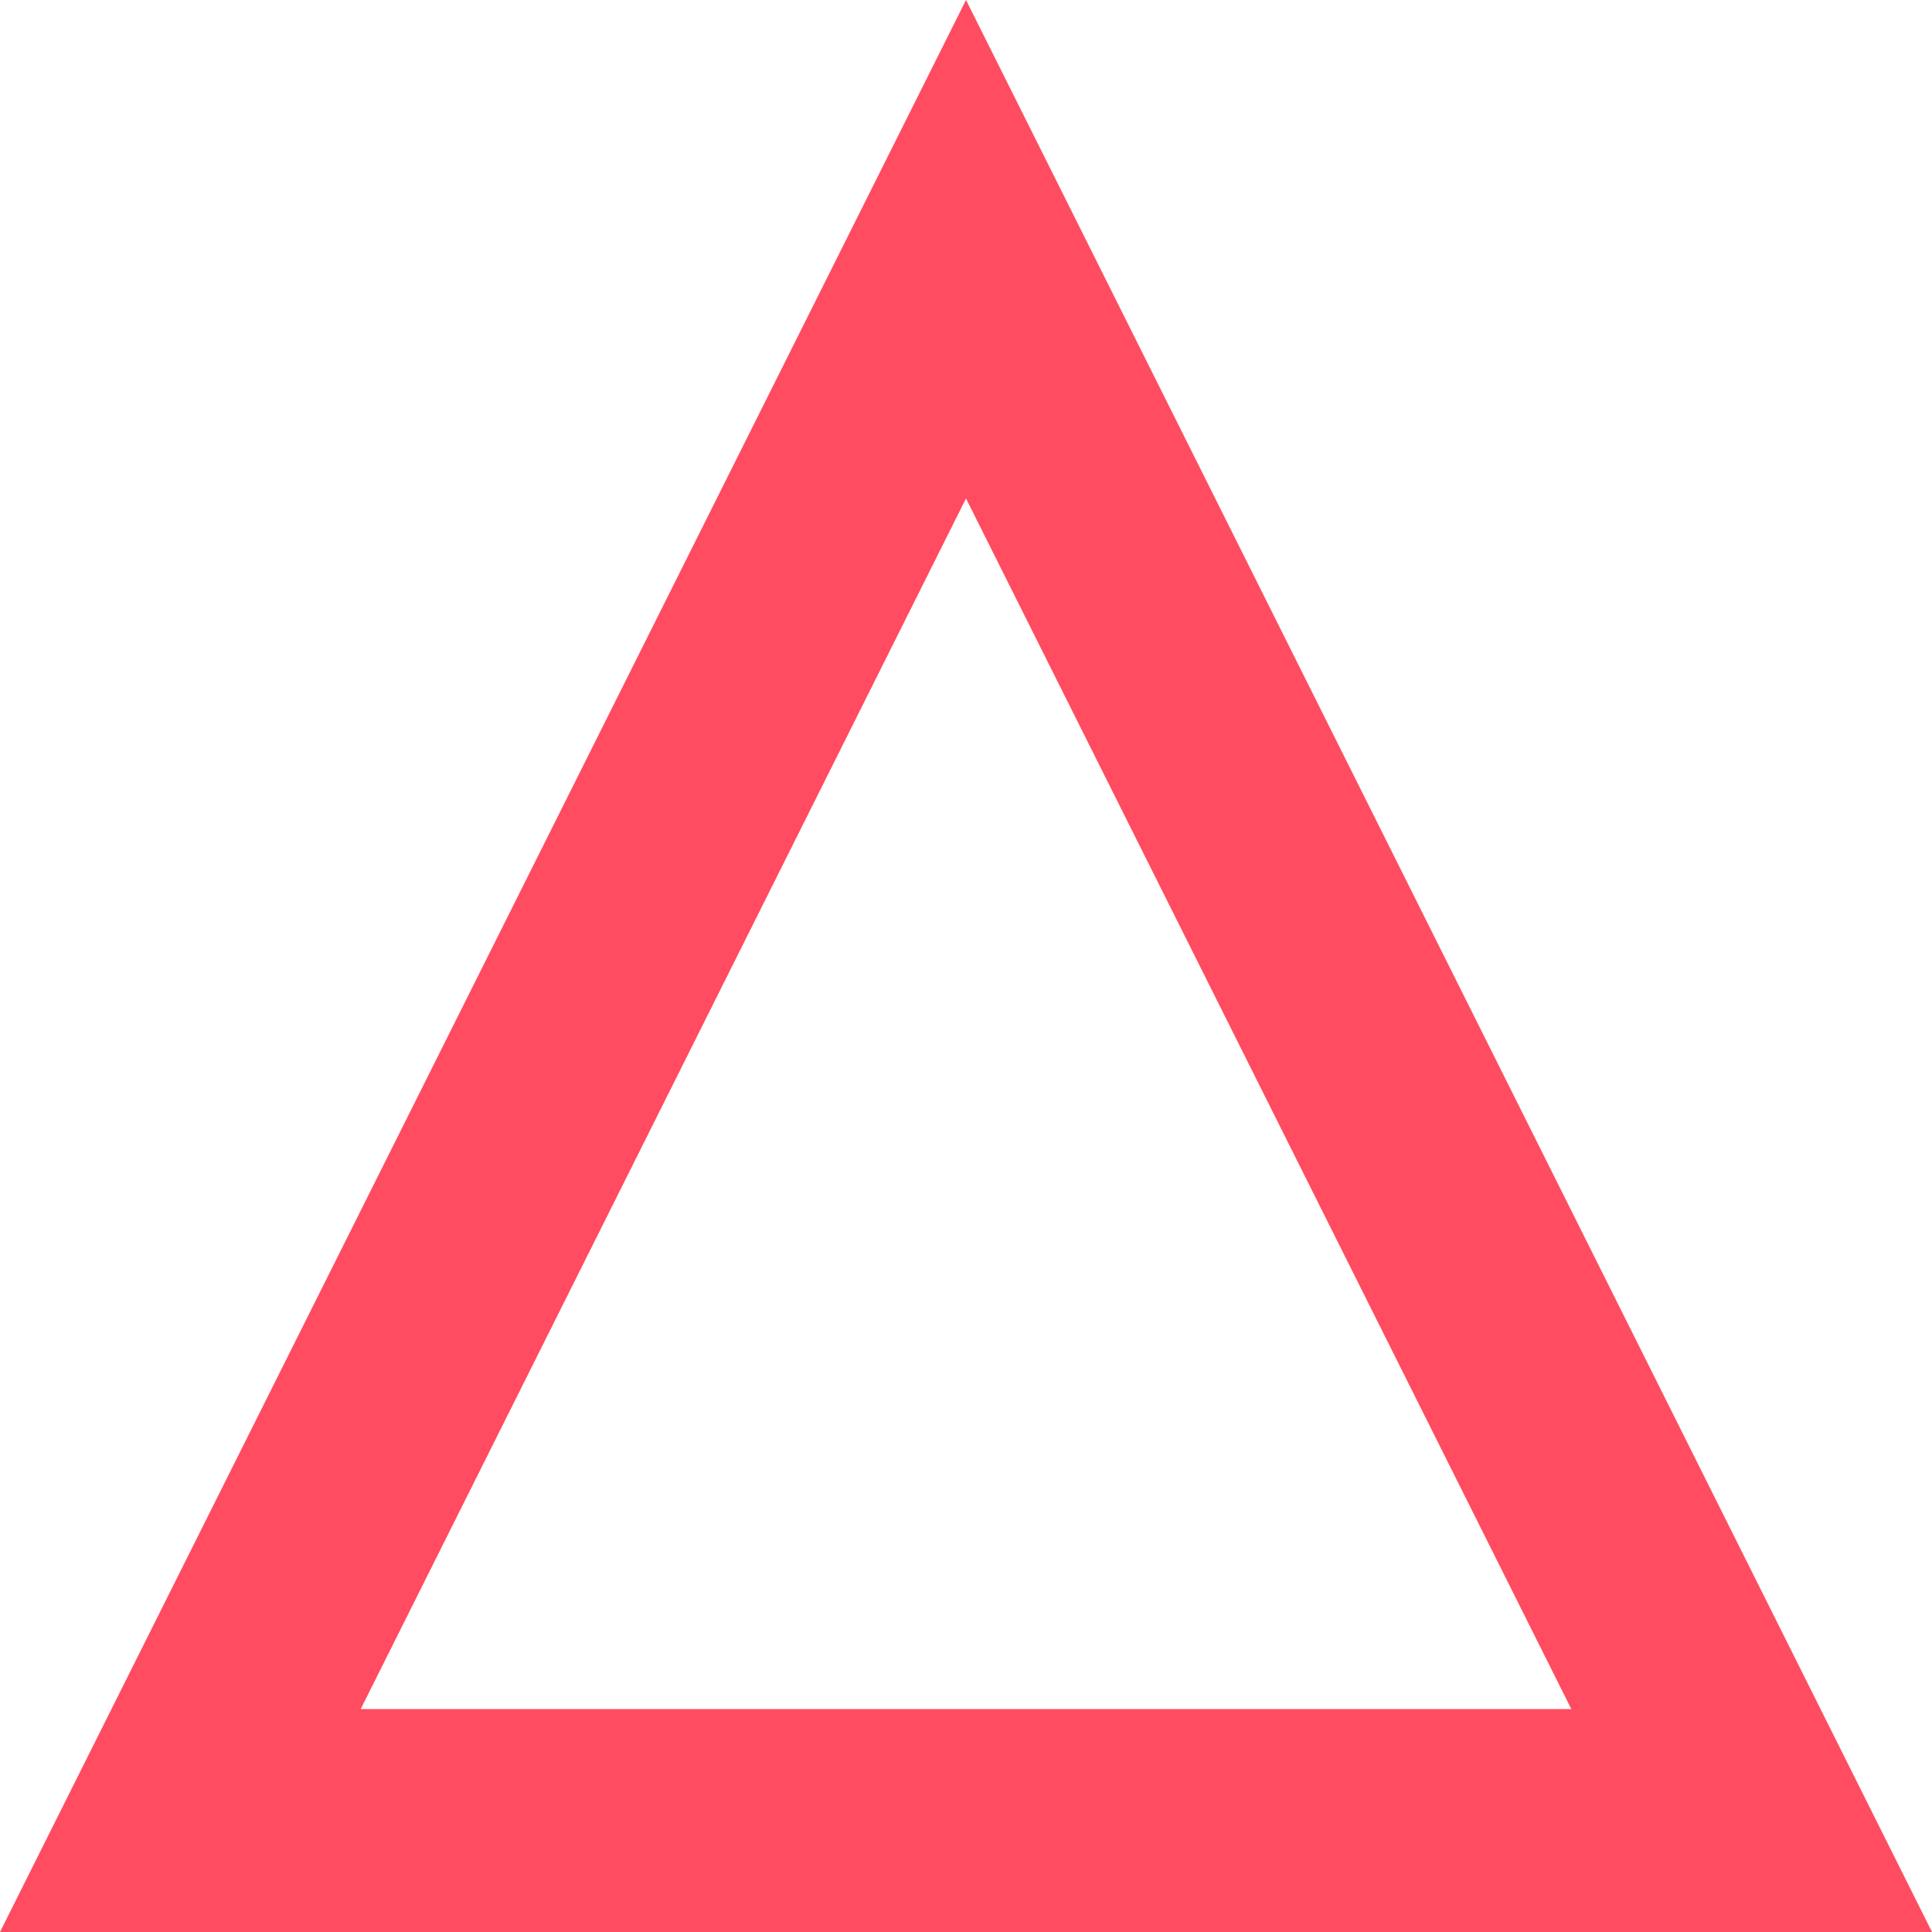
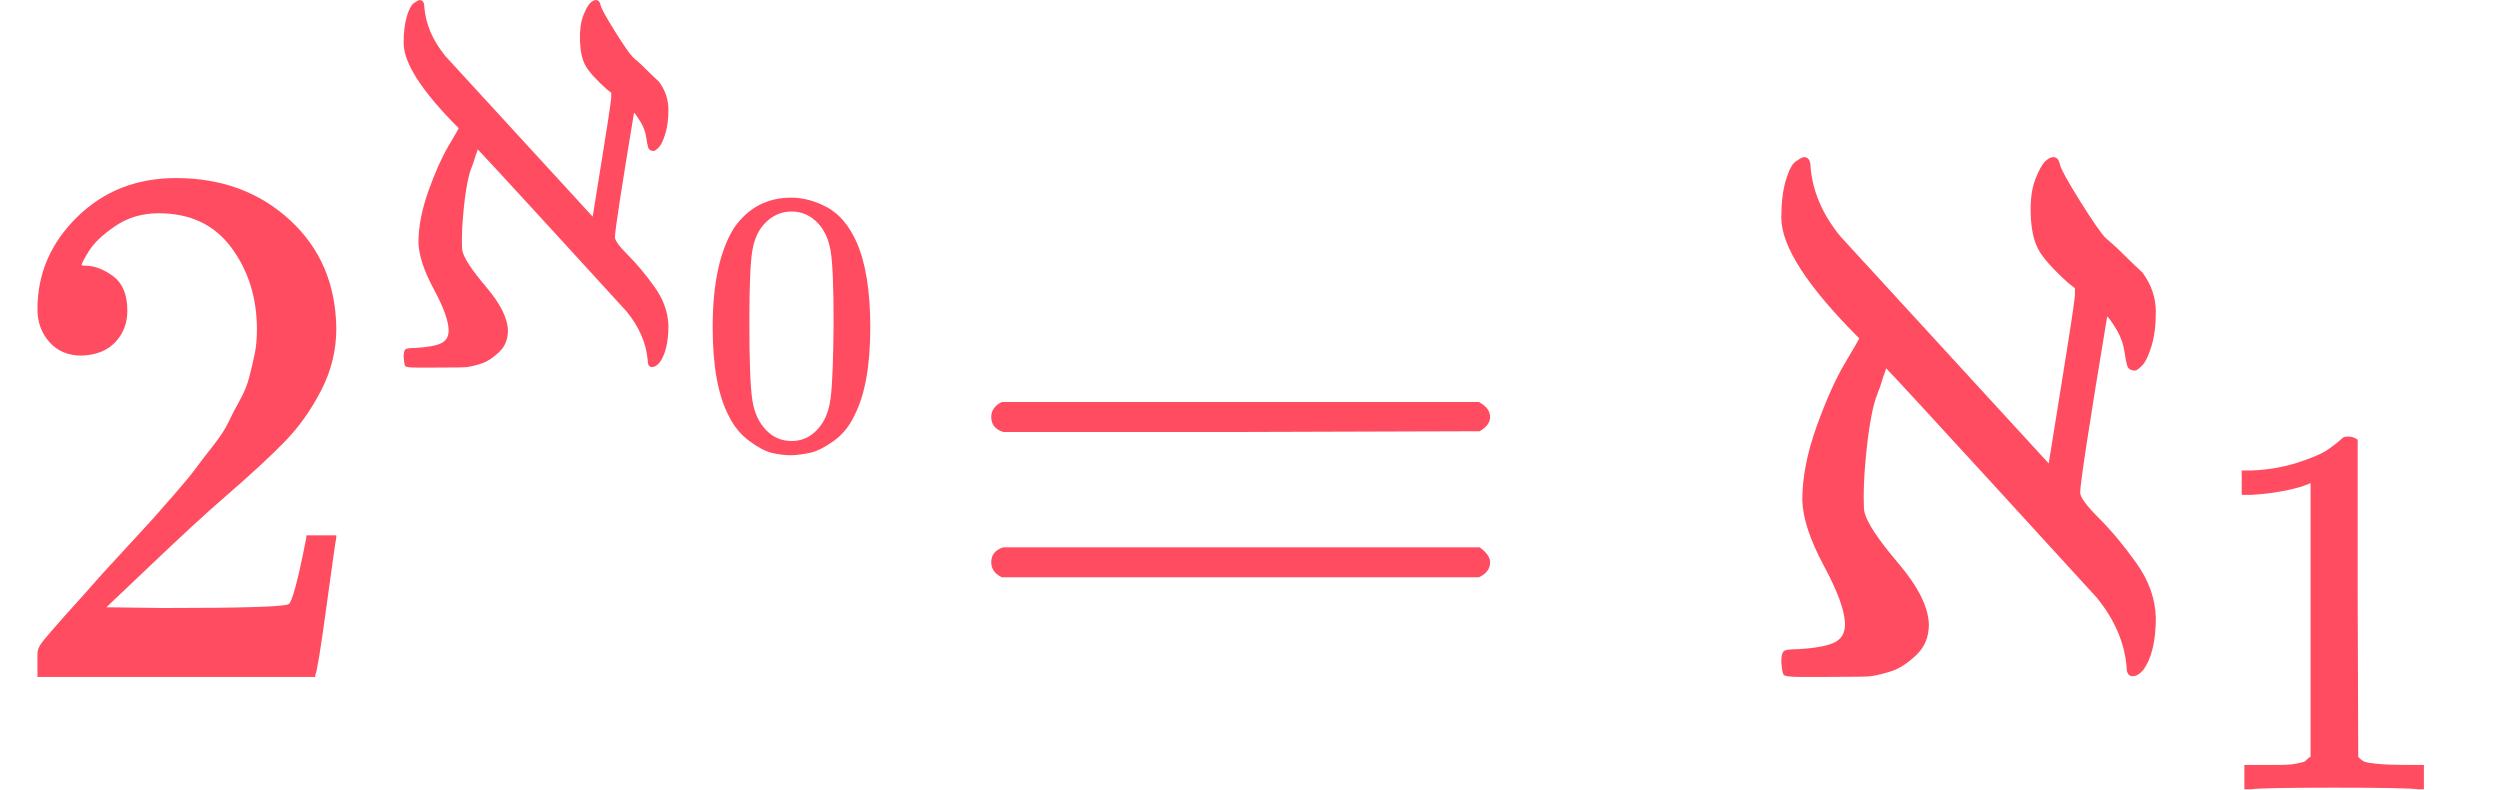
- <svg xmlns="http://www.w3.org/2000/svg" width="26px" height="26px" viewBox="0 0 26 26" version="1.1">
-   <g id="Personal-1-mixed" stroke="none" stroke-width="1" fill="none" fill-rule="evenodd">
-     <g transform="translate(-546, -258)" id="hero" stroke="#FF4C60" stroke-width="3">
-       <g transform="translate(290, 0)">
-         <g id="shapes" transform="translate(77, 42)">
-           <g id="Triangle" transform="translate(179, 216)">
-             <path d="M13,3.354 L2.427,24.5 L23.573,24.5 L13,3.354 Z" />
+ <svg xmlns="http://www.w3.org/2000/svg" xmlns:xlink="http://www.w3.org/1999/xlink" width="60.408px" height="19.072px" viewBox="0 -903.7 3337.7 1053.7" style="">
+   <defs>
+     <path id="MJX-23-TEX-N-32" fill="#FF4C60" d="M109 429Q82 429 66 447T50 491Q50 562 103 614T235 666Q326 666 387 610T449 465Q449 422 429 383T381 315T301 241Q265 210 201 149L142 93L218 92Q375 92 385 97Q392 99 409 186V189H449V186Q448 183 436 95T421 3V0H50V19V31Q50 38 56 46T86 81Q115 113 136 137Q145 147 170 174T204 211T233 244T261 278T284 308T305 340T320 369T333 401T340 431T343 464Q343 527 309 573T212 619Q179 619 154 602T119 569T109 550Q109 549 114 549Q132 549 151 535T170 489Q170 464 154 447T109 429Z">
+         </path>
+     <path id="MJX-23-TEX-N-2135" fill="#FF4C60" d="M55 613Q55 643 61 663T74 688T85 694Q94 694 94 681Q98 632 134 588L412 285Q416 311 430 397T447 509V519L438 526Q407 554 398 571T388 617T394 664T407 688T418 694Q425 694 427 684Q429 675 454 635T488 586Q490 584 496 579T513 563T537 540Q555 516 555 487Q555 460 549 441T537 416T528 409Q519 409 517 415T513 435T503 463Q492 481 490 481Q454 264 454 246Q454 237 479 212T529 152T555 79Q555 32 538 9Q531 1 524 1Q516 1 516 13Q512 62 476 106Q468 115 337 258T195 412L193 406Q191 401 189 394T183 377T176 352T171 322T167 284T165 240Q165 224 166 220Q171 199 211 152T252 70Q252 45 235 29T203 8T175 1Q170 0 115 0H79Q60 0 58 3T55 20Q55 31 58 34Q60 37 76 37Q112 39 126 46T140 70Q140 96 112 148T83 236Q83 281 102 334T140 419T159 452Q55 556 55 613Z">
+         </path>
+     <path id="MJX-23-TEX-N-30" fill="#FF4C60" d="M96 585Q152 666 249 666Q297 666 345 640T423 548Q460 465 460 320Q460 165 417 83Q397 41 362 16T301 -15T250 -22Q224 -22 198 -16T137 16T82 83Q39 165 39 320Q39 494 96 585ZM321 597Q291 629 250 629Q208 629 178 597Q153 571 145 525T137 333Q137 175 145 125T181 46Q209 16 250 16Q290 16 318 46Q347 76 354 130T362 333Q362 478 354 524T321 597Z">
+         </path>
+     <path id="MJX-23-TEX-N-3D" fill="#FF4C60" d="M56 347Q56 360 70 367H707Q722 359 722 347Q722 336 708 328L390 327H72Q56 332 56 347ZM56 153Q56 168 72 173H708Q722 163 722 153Q722 140 707 133H70Q56 140 56 153Z">
+         </path>
+     <path id="MJX-23-TEX-N-31" fill="#FF4C60" d="M213 578L200 573Q186 568 160 563T102 556H83V602H102Q149 604 189 617T245 641T273 663Q275 666 285 666Q294 666 302 660V361L303 61Q310 54 315 52T339 48T401 46H427V0H416Q395 3 257 3Q121 3 100 0H88V46H114Q136 46 152 46T177 47T193 50T201 52T207 57T213 61V578Z">
+         </path>
+   </defs>
+   <g stroke="currentColor" fill="currentColor" stroke-width="0" transform="matrix(1 0 0 -1 0 0)">
+     <g data-mml-node="math">
+       <g data-mml-node="msup">
+         <g data-mml-node="mn">
+           <use xlink:href="#MJX-23-TEX-N-32" />
+         </g>
+         <g data-mml-node="TeXAtom" transform="translate(500, 413) scale(0.707)">
+           <g data-mml-node="msub">
+             <g data-mml-node="mi">
+               <use xlink:href="#MJX-23-TEX-N-2135" />
+             </g>
+             <g data-mml-node="mn" transform="translate(611, -150) scale(0.707)">
+               <use xlink:href="#MJX-23-TEX-N-30" />
+             </g>
          </g>
+         </g>
+       </g>
+       <g data-mml-node="mo" transform="translate(1267.4, 0)">
+         <use xlink:href="#MJX-23-TEX-N-3D" />
+       </g>
+       <g data-mml-node="msub" transform="translate(2323.2, 0)">
+         <g data-mml-node="mi">
+           <use xlink:href="#MJX-23-TEX-N-2135" />
+         </g>
+         <g data-mml-node="mn" transform="translate(611, -150) scale(0.707)">
+           <use xlink:href="#MJX-23-TEX-N-31" />
        </g>
      </g>
    </g>
  </g>
</svg>
